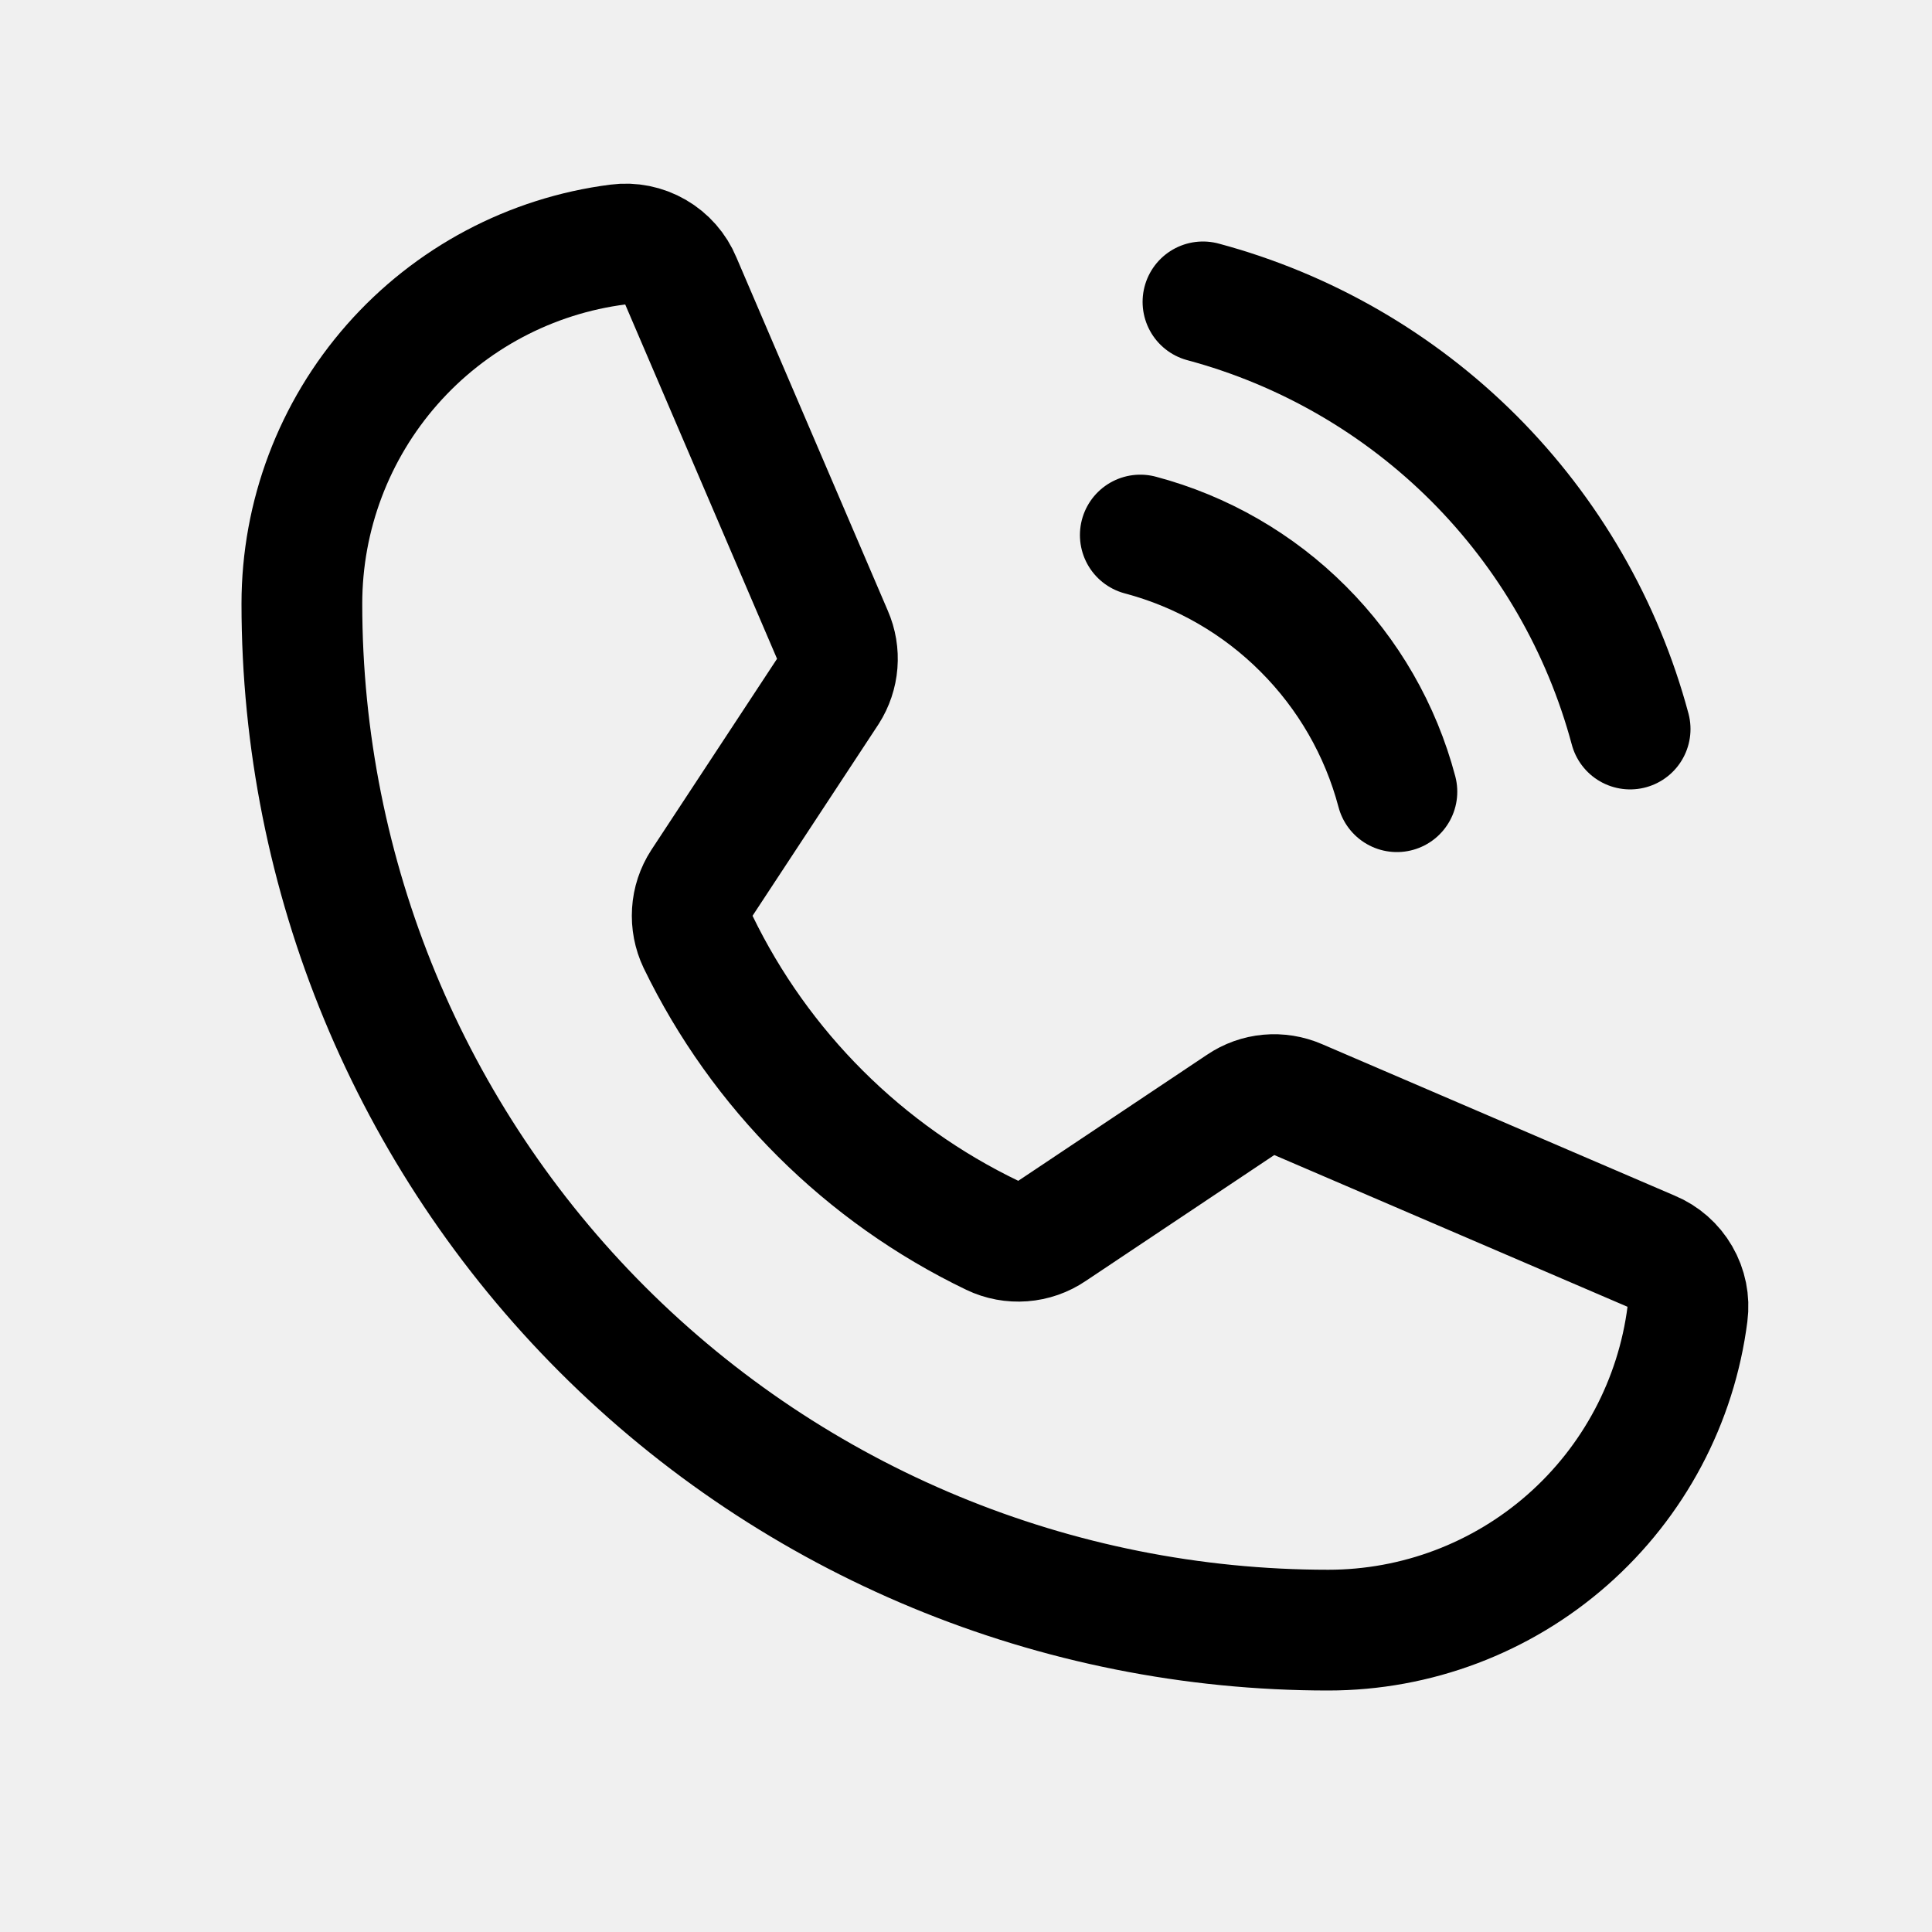
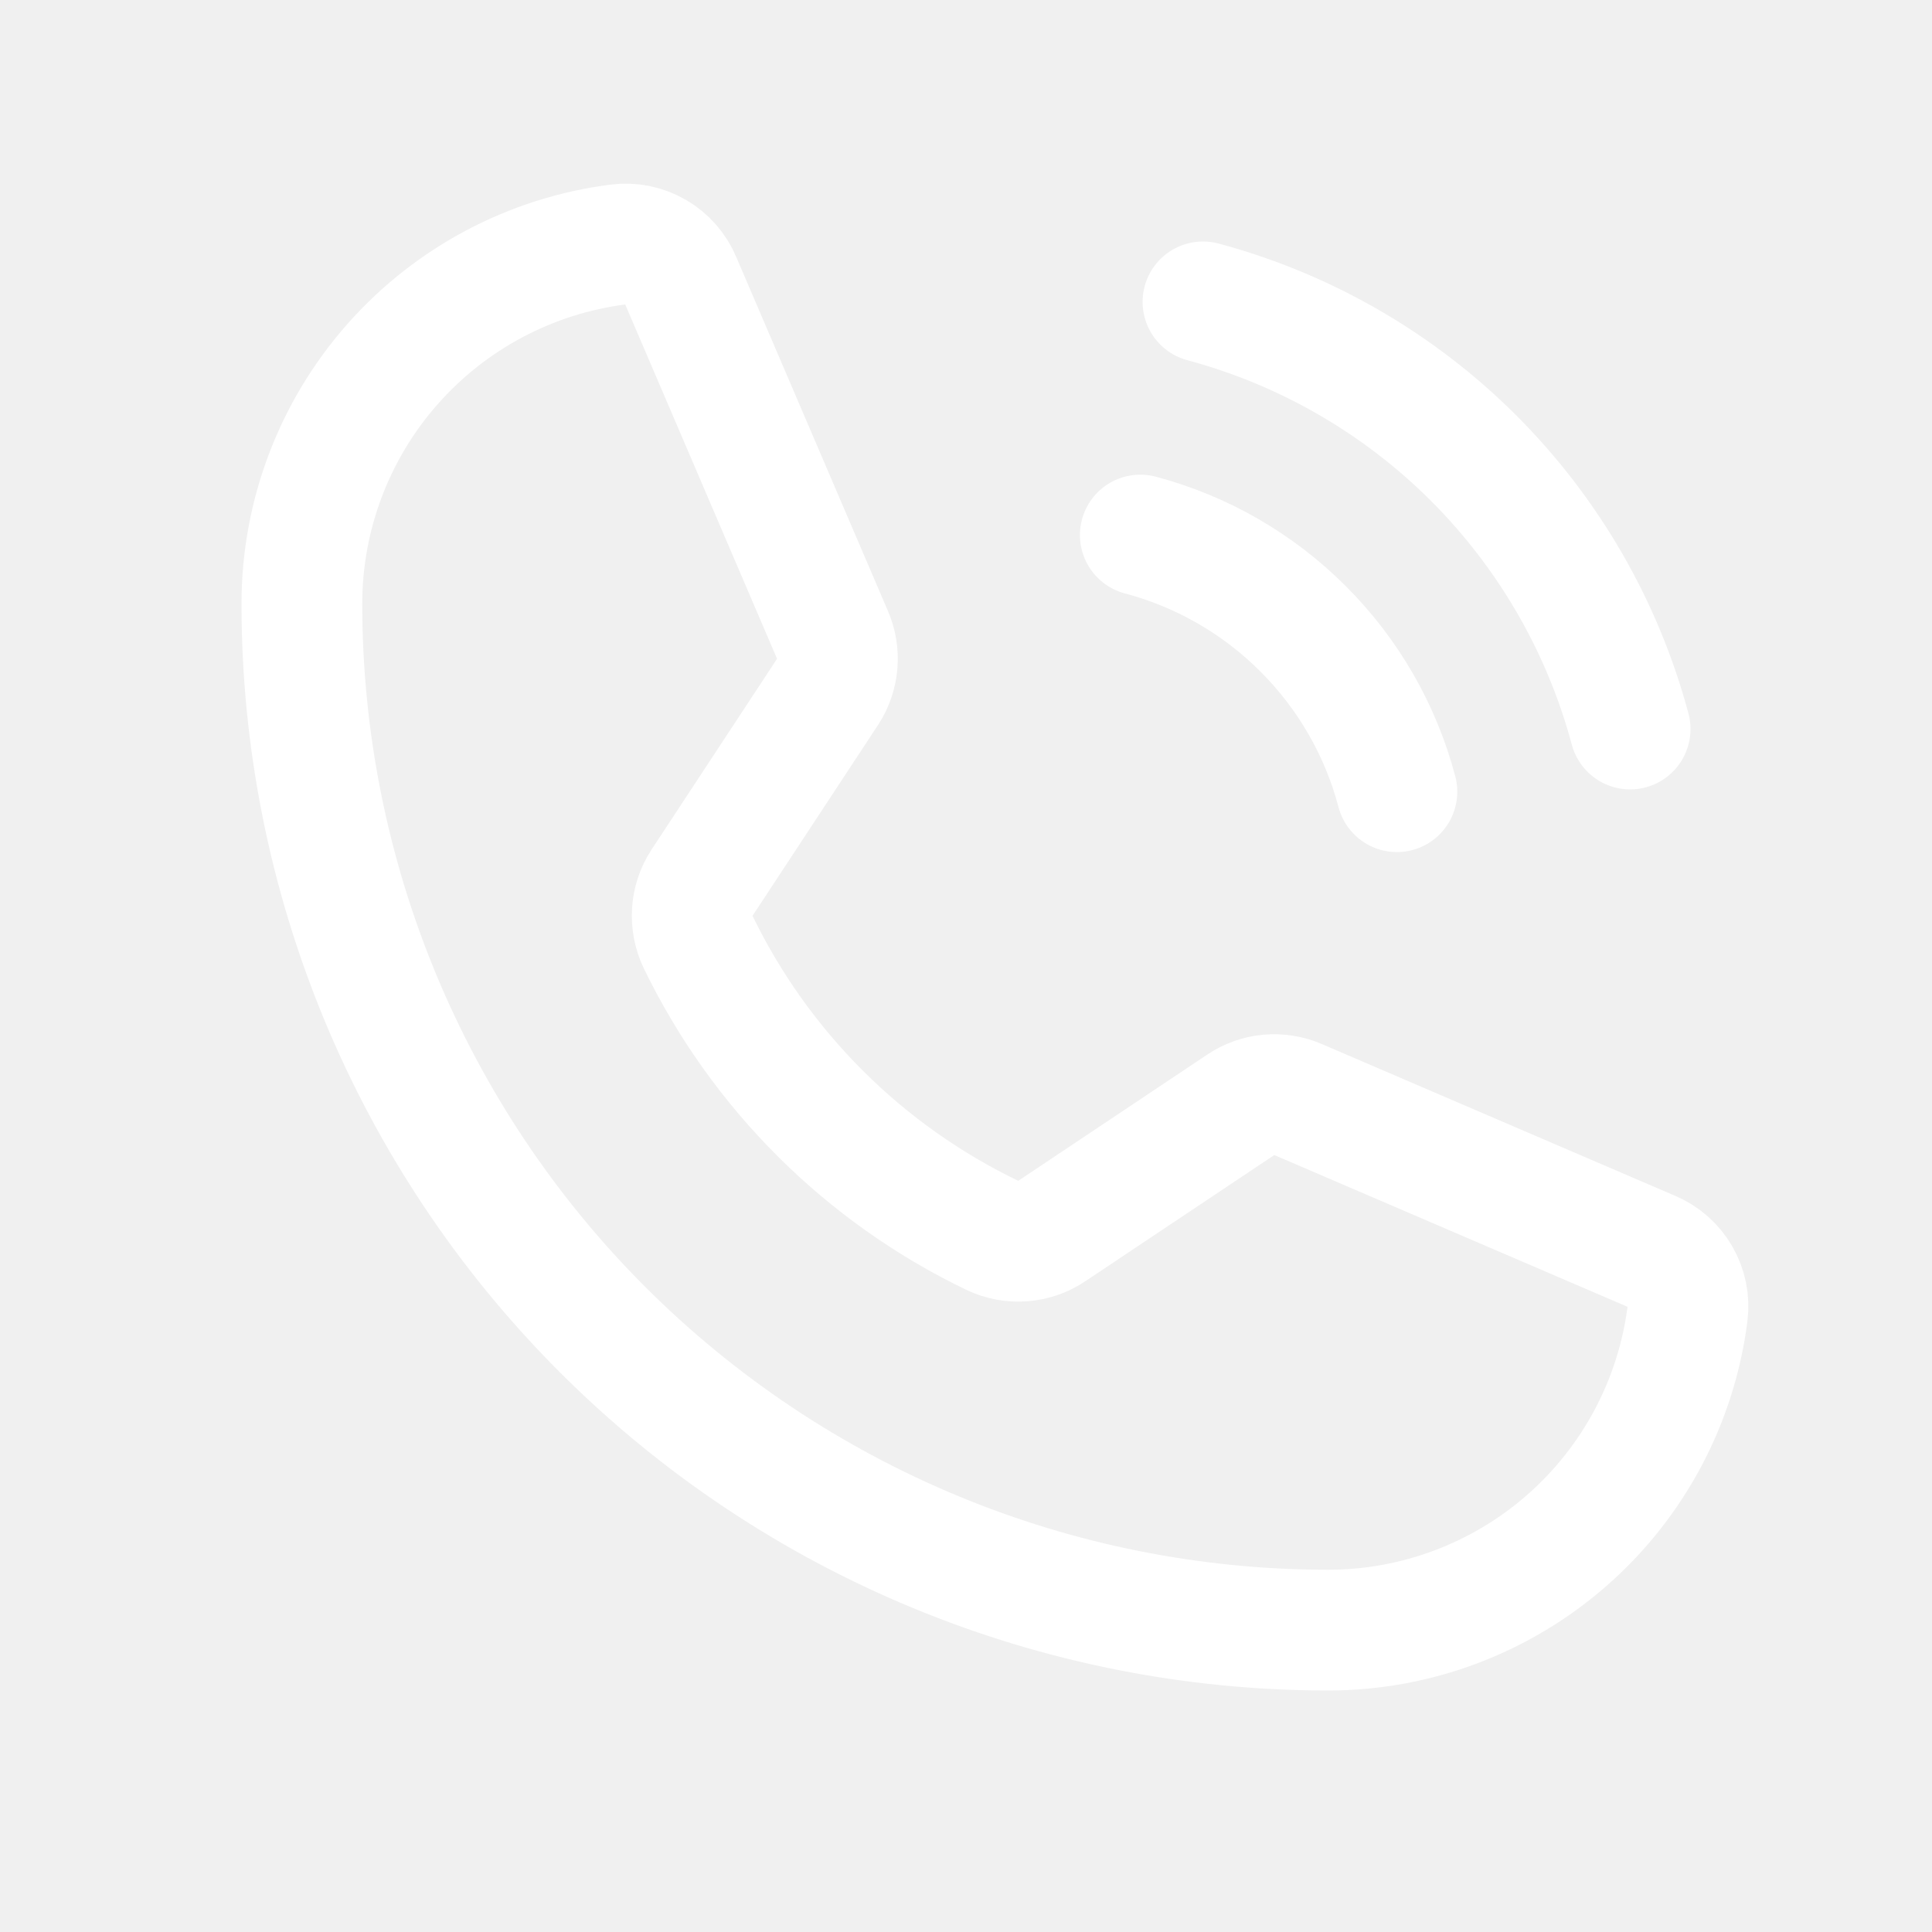
<svg xmlns="http://www.w3.org/2000/svg" width="32" height="32" viewBox="0 0 32 32" fill="none">
-   <path d="M19.925 5C21.621 5.455 23.168 6.349 24.41 7.59C25.651 8.832 26.545 10.379 27 12.075" stroke="black" stroke-width="2" stroke-linecap="round" stroke-linejoin="round" />
-   <path d="M18.887 8.862C19.908 9.133 20.838 9.669 21.584 10.416C22.331 11.162 22.867 12.092 23.137 13.113" stroke="black" stroke-width="2" stroke-linecap="round" stroke-linejoin="round" />
-   <path d="M11.562 15.6C12.591 17.725 14.31 19.439 16.438 20.462C16.594 20.537 16.768 20.569 16.941 20.556C17.114 20.543 17.281 20.485 17.425 20.387L20.55 18.3C20.688 18.206 20.848 18.149 21.014 18.134C21.18 18.119 21.347 18.146 21.5 18.212L27.35 20.725C27.55 20.808 27.717 20.955 27.825 21.142C27.934 21.33 27.978 21.548 27.95 21.762C27.765 23.21 27.058 24.54 25.963 25.504C24.868 26.468 23.459 27 22 27C17.491 27 13.167 25.209 9.979 22.021C6.791 18.833 5 14.509 5 10C5 8.541 5.532 7.132 6.496 6.037C7.46 4.942 8.79 4.235 10.238 4.05C10.452 4.022 10.67 4.066 10.858 4.175C11.045 4.283 11.192 4.45 11.275 4.65L13.787 10.512C13.853 10.663 13.88 10.827 13.867 10.991C13.854 11.154 13.801 11.312 13.713 11.45L11.625 14.625C11.532 14.769 11.477 14.934 11.467 15.104C11.456 15.275 11.489 15.446 11.562 15.6V15.6Z" stroke="black" stroke-width="2" stroke-linecap="round" stroke-linejoin="round" />
+   <path d="M19.925 5C21.621 5.455 23.168 6.349 24.41 7.59C25.651 8.832 26.545 10.379 27 12.075" stroke="white" stroke-width="2" stroke-linecap="round" stroke-linejoin="round" />
+   <path d="M18.887 8.862C19.908 9.133 20.838 9.669 21.584 10.416C22.331 11.162 22.867 12.092 23.137 13.113" stroke="white" stroke-width="2" stroke-linecap="round" stroke-linejoin="round" />
+   <path d="M11.562 15.6C12.591 17.725 14.31 19.439 16.438 20.462C16.594 20.537 16.768 20.569 16.941 20.556C17.114 20.543 17.281 20.485 17.425 20.387L20.55 18.3C20.688 18.206 20.848 18.149 21.014 18.134C21.18 18.119 21.347 18.146 21.5 18.212L27.35 20.725C27.55 20.808 27.717 20.955 27.825 21.142C27.934 21.33 27.978 21.548 27.95 21.762C27.765 23.21 27.058 24.54 25.963 25.504C24.868 26.468 23.459 27 22 27C17.491 27 13.167 25.209 9.979 22.021C6.791 18.833 5 14.509 5 10C5 8.541 5.532 7.132 6.496 6.037C7.46 4.942 8.79 4.235 10.238 4.05C10.452 4.022 10.67 4.066 10.858 4.175C11.045 4.283 11.192 4.45 11.275 4.65L13.787 10.512C13.853 10.663 13.88 10.827 13.867 10.991C13.854 11.154 13.801 11.312 13.713 11.45L11.625 14.625C11.532 14.769 11.477 14.934 11.467 15.104C11.456 15.275 11.489 15.446 11.562 15.6V15.6Z" stroke="white" stroke-width="2" stroke-linecap="round" stroke-linejoin="round" />
</svg>
